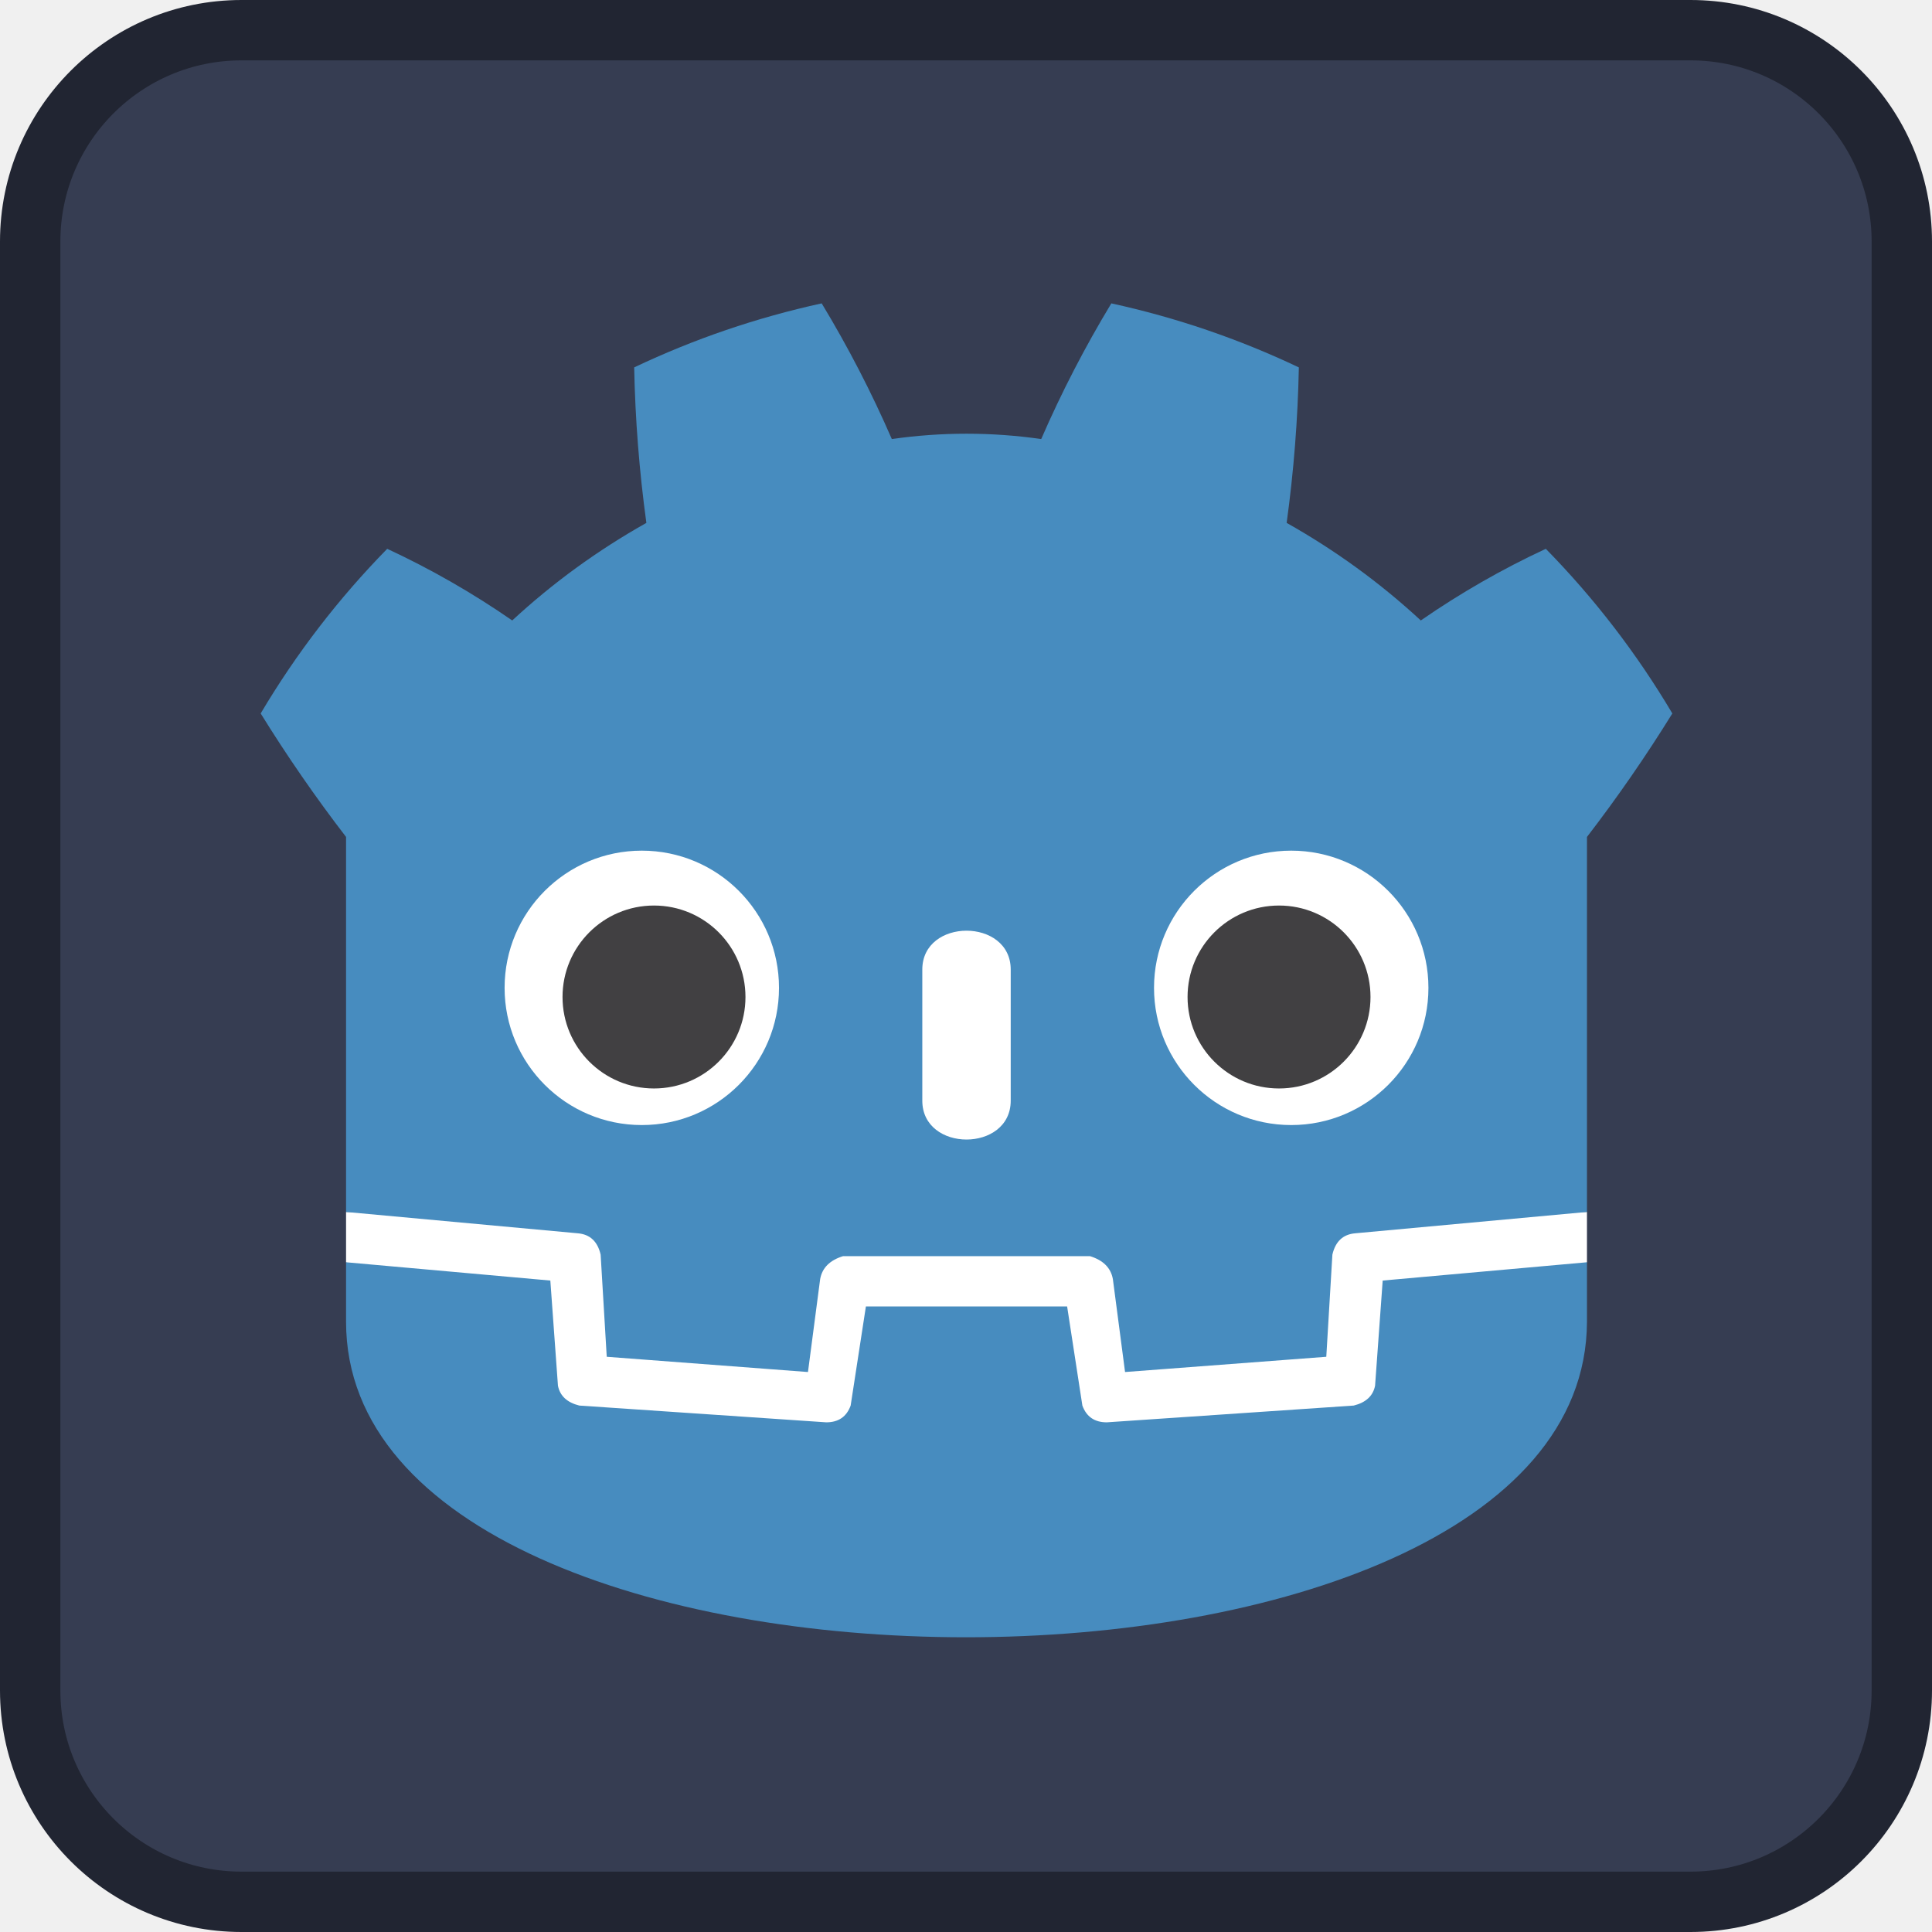
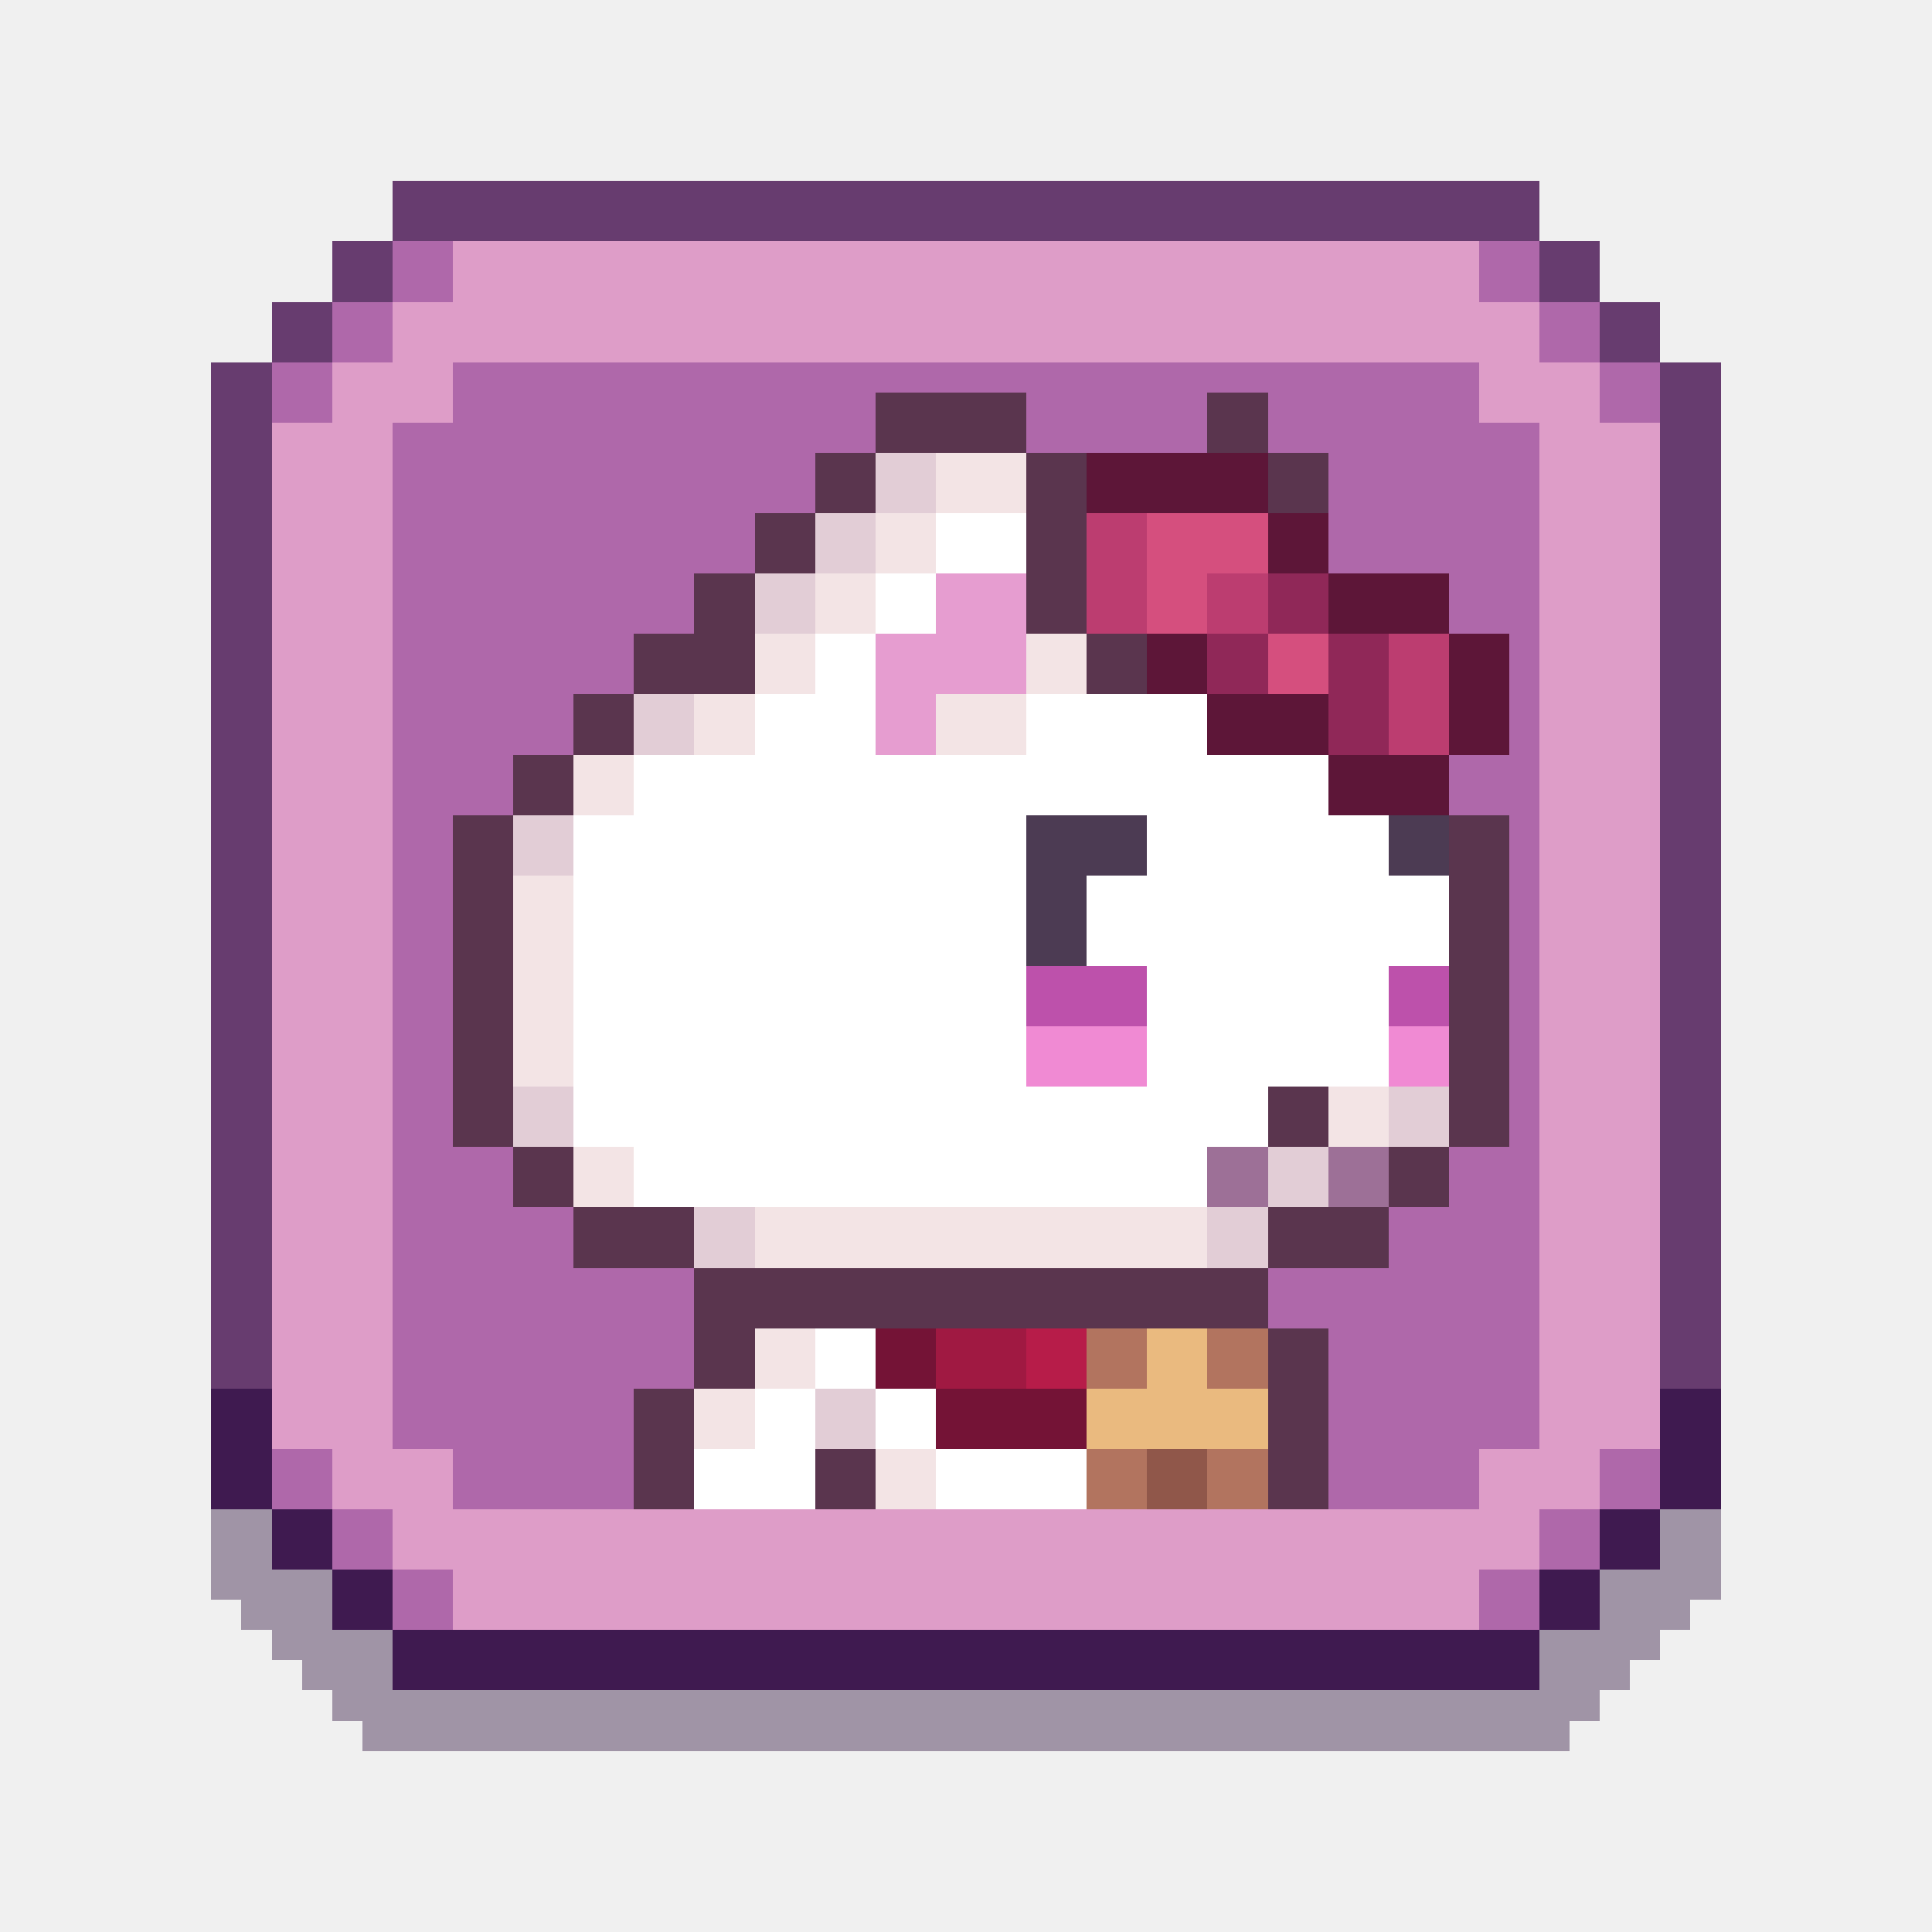
- <svg xmlns="http://www.w3.org/2000/svg" width="128" height="128">
-   <rect width="124" height="124" x="2" y="2" fill="#363d52" stroke="#212532" stroke-width="4" rx="14" />
-   <g fill="#fff" transform="translate(12.322 12.322)scale(.101)">
-     <path d="M105 673v33q407 354 814 0v-33z" />
-     <path fill="#478cbf" d="m105 673 152 14q12 1 15 14l4 67 132 10 8-61q2-11 15-15h162q13 4 15 15l8 61 132-10 4-67q3-13 15-14l152-14V427q30-39 56-81-35-59-83-108-43 20-82 47-40-37-88-64 7-51 8-102-59-28-123-42-26 43-46 89-49-7-98 0-20-46-46-89-64 14-123 42 1 51 8 102-48 27-88 64-39-27-82-47-48 49-83 108 26 42 56 81zm0 33v39c0 276 813 276 814 0v-39l-134 12-5 69q-2 10-14 13l-162 11q-12 0-16-11l-10-65H446l-10 65q-4 11-16 11l-162-11q-12-3-14-13l-5-69z" />
-     <path d="M483 600c0 34 58 34 58 0v-86c0-34-58-34-58 0z" />
-     <circle cx="725" cy="526" r="90" />
-     <circle cx="299" cy="526" r="90" />
-   </g>
-   <g fill="#414042" transform="translate(12.322 12.322)scale(.101)">
-     <circle cx="307" cy="532" r="60" />
-     <circle cx="717" cy="532" r="60" />
-   </g>
+ <svg xmlns="http://www.w3.org/2000/svg" version="1.1" width="256" height="256" shape-rendering="crispEdges">
+   <rect x="52" y="24" width="152" height="8" fill="#673C6F" />
+   <rect x="44" y="32" width="8" height="8" fill="#673C6F" />
+   <rect x="52" y="32" width="8" height="8" fill="#AF68AA" />
+   <rect x="60" y="32" width="136" height="16" fill="#DE9DC8" />
+   <rect x="196" y="32" width="8" height="8" fill="#AF68AA" />
+   <rect x="204" y="32" width="8" height="8" fill="#673C6F" />
+   <rect x="36" y="40" width="8" height="8" fill="#673C6F" />
+   <rect x="44" y="40" width="8" height="8" fill="#AF68AA" />
+   <rect x="52" y="40" width="8" height="16" fill="#DE9DC8" />
+   <rect x="196" y="40" width="8" height="16" fill="#DE9DC8" />
+   <rect x="204" y="40" width="8" height="8" fill="#AF68AA" />
+   <rect x="212" y="40" width="8" height="8" fill="#673C6F" />
+   <rect x="28" y="48" width="8" height="136" fill="#673C6F" />
+   <rect x="36" y="48" width="8" height="8" fill="#AF68AA" />
+   <rect x="44" y="48" width="8" height="152" fill="#DE9DC8" />
+   <rect x="60" y="48" width="136" height="4" fill="#AF68AA" />
+   <rect x="204" y="48" width="8" height="152" fill="#DE9DC8" />
+   <rect x="212" y="48" width="8" height="8" fill="#AF68AA" />
+   <rect x="220" y="48" width="8" height="136" fill="#673C6F" />
+   <rect x="60" y="52" width="56" height="8" fill="#AF68AA" />
+   <rect x="116" y="52" width="20" height="8" fill="#5A354E" />
+   <rect x="136" y="52" width="24" height="8" fill="#AF68AA" />
+   <rect x="160" y="52" width="8" height="8" fill="#5A354E" />
+   <rect x="168" y="52" width="28" height="8" fill="#AF68AA" />
+   <rect x="36" y="56" width="8" height="136" fill="#DE9DC8" />
+   <rect x="52" y="56" width="8" height="136" fill="#AF68AA" />
+   <rect x="196" y="56" width="8" height="28" fill="#AF68AA" />
+   <rect x="212" y="56" width="8" height="136" fill="#DE9DC8" />
+   <rect x="60" y="60" width="48" height="8" fill="#AF68AA" />
+   <rect x="108" y="60" width="8" height="8" fill="#5A354E" />
+   <rect x="116" y="60" width="8" height="8" fill="#E2CDD6" />
+   <rect x="124" y="60" width="12" height="8" fill="#F3E4E5" />
+   <rect x="136" y="60" width="8" height="24" fill="#5A354E" />
+   <rect x="144" y="60" width="24" height="8" fill="#5D1638" />
+   <rect x="168" y="60" width="8" height="8" fill="#5A354E" />
+   <rect x="176" y="60" width="20" height="16" fill="#AF68AA" />
+   <rect x="60" y="68" width="40" height="8" fill="#AF68AA" />
+   <rect x="100" y="68" width="8" height="8" fill="#5A354E" />
+   <rect x="108" y="68" width="8" height="8" fill="#E2CDD6" />
+   <rect x="116" y="68" width="8" height="8" fill="#F3E4E5" />
+   <rect x="124" y="68" width="12" height="8" fill="#FFFFFF" />
+   <rect x="144" y="68" width="8" height="16" fill="#BC3D70" />
+   <rect x="152" y="68" width="16" height="8" fill="#D54F7E" />
+   <rect x="168" y="68" width="8" height="8" fill="#5D1638" />
+   <rect x="60" y="76" width="32" height="8" fill="#AF68AA" />
+   <rect x="92" y="76" width="8" height="16" fill="#5A354E" />
+   <rect x="100" y="76" width="8" height="8" fill="#E2CDD6" />
+   <rect x="108" y="76" width="8" height="8" fill="#F3E4E5" />
+   <rect x="116" y="76" width="8" height="8" fill="#FFFFFF" />
+   <rect x="124" y="76" width="12" height="16" fill="#E69DD0" />
+   <rect x="152" y="76" width="8" height="8" fill="#D54F7E" />
+   <rect x="160" y="76" width="8" height="8" fill="#BC3D70" />
+   <rect x="168" y="76" width="8" height="8" fill="#902858" />
+   <rect x="176" y="76" width="16" height="8" fill="#5D1638" />
+   <rect x="192" y="76" width="4" height="8" fill="#AF68AA" />
+   <rect x="60" y="84" width="24" height="8" fill="#AF68AA" />
+   <rect x="84" y="84" width="8" height="8" fill="#5A354E" />
+   <rect x="100" y="84" width="8" height="8" fill="#F3E4E5" />
+   <rect x="108" y="84" width="8" height="76" fill="#FFFFFF" />
+   <rect x="116" y="84" width="8" height="16" fill="#E69DD0" />
+   <rect x="136" y="84" width="8" height="8" fill="#F3E4E5" />
+   <rect x="144" y="84" width="8" height="8" fill="#5A354E" />
+   <rect x="152" y="84" width="8" height="8" fill="#5D1638" />
+   <rect x="160" y="84" width="8" height="8" fill="#902858" />
+   <rect x="168" y="84" width="8" height="8" fill="#D54F7E" />
+   <rect x="176" y="84" width="8" height="16" fill="#902858" />
+   <rect x="184" y="84" width="8" height="16" fill="#BC3D70" />
+   <rect x="192" y="84" width="8" height="16" fill="#5D1638" />
+   <rect x="200" y="84" width="4" height="108" fill="#AF68AA" />
+   <rect x="60" y="92" width="16" height="8" fill="#AF68AA" />
+   <rect x="76" y="92" width="8" height="8" fill="#5A354E" />
+   <rect x="84" y="92" width="8" height="8" fill="#E2CDD6" />
+   <rect x="92" y="92" width="8" height="8" fill="#F3E4E5" />
+   <rect x="100" y="92" width="8" height="68" fill="#FFFFFF" />
+   <rect x="124" y="92" width="12" height="8" fill="#F3E4E5" />
+   <rect x="136" y="92" width="24" height="16" fill="#FFFFFF" />
+   <rect x="160" y="92" width="16" height="8" fill="#5D1638" />
+   <rect x="60" y="100" width="8" height="8" fill="#AF68AA" />
+   <rect x="68" y="100" width="8" height="8" fill="#5A354E" />
+   <rect x="76" y="100" width="8" height="8" fill="#F3E4E5" />
+   <rect x="84" y="100" width="16" height="60" fill="#FFFFFF" />
+   <rect x="116" y="100" width="20" height="60" fill="#FFFFFF" />
+   <rect x="160" y="100" width="16" height="44" fill="#FFFFFF" />
+   <rect x="176" y="100" width="16" height="8" fill="#5D1638" />
+   <rect x="192" y="100" width="8" height="8" fill="#AF68AA" />
+   <rect x="60" y="108" width="8" height="44" fill="#5A354E" />
+   <rect x="68" y="108" width="8" height="8" fill="#E2CDD6" />
+   <rect x="76" y="108" width="8" height="44" fill="#FFFFFF" />
+   <rect x="136" y="108" width="16" height="8" fill="#4C3B53" />
+   <rect x="152" y="108" width="8" height="52" fill="#FFFFFF" />
+   <rect x="176" y="108" width="8" height="36" fill="#FFFFFF" />
+   <rect x="184" y="108" width="8" height="8" fill="#4C3B53" />
+   <rect x="192" y="108" width="8" height="44" fill="#5A354E" />
+   <rect x="68" y="116" width="8" height="28" fill="#F3E4E5" />
+   <rect x="136" y="116" width="8" height="12" fill="#4C3B53" />
+   <rect x="144" y="116" width="8" height="12" fill="#FFFFFF" />
+   <rect x="184" y="116" width="8" height="12" fill="#FFFFFF" />
+   <rect x="136" y="128" width="16" height="8" fill="#BD51AB" />
+   <rect x="184" y="128" width="8" height="8" fill="#BD51AB" />
+   <rect x="136" y="136" width="16" height="8" fill="#F08AD3" />
+   <rect x="184" y="136" width="8" height="8" fill="#F08AD3" />
+   <rect x="68" y="144" width="8" height="8" fill="#E2CDD6" />
+   <rect x="136" y="144" width="16" height="16" fill="#FFFFFF" />
+   <rect x="160" y="144" width="8" height="8" fill="#FFFFFF" />
+   <rect x="168" y="144" width="8" height="8" fill="#5A354E" />
+   <rect x="176" y="144" width="8" height="8" fill="#F3E4E5" />
+   <rect x="184" y="144" width="8" height="8" fill="#E2CDD6" />
+   <rect x="60" y="152" width="8" height="48" fill="#AF68AA" />
+   <rect x="68" y="152" width="8" height="8" fill="#5A354E" />
+   <rect x="76" y="152" width="8" height="8" fill="#F3E4E5" />
+   <rect x="160" y="152" width="8" height="8" fill="#9D7097" />
+   <rect x="168" y="152" width="8" height="8" fill="#E2CDD6" />
+   <rect x="176" y="152" width="8" height="8" fill="#9D7097" />
+   <rect x="184" y="152" width="8" height="8" fill="#5A354E" />
+   <rect x="192" y="152" width="8" height="40" fill="#AF68AA" />
+   <rect x="68" y="160" width="8" height="40" fill="#AF68AA" />
+   <rect x="76" y="160" width="16" height="8" fill="#5A354E" />
+   <rect x="92" y="160" width="8" height="8" fill="#E2CDD6" />
+   <rect x="100" y="160" width="60" height="8" fill="#F3E4E5" />
+   <rect x="160" y="160" width="8" height="8" fill="#E2CDD6" />
+   <rect x="168" y="160" width="16" height="8" fill="#5A354E" />
+   <rect x="184" y="160" width="8" height="40" fill="#AF68AA" />
+   <rect x="76" y="168" width="16" height="16" fill="#AF68AA" />
+   <rect x="92" y="168" width="76" height="8" fill="#5A354E" />
+   <rect x="168" y="168" width="16" height="8" fill="#AF68AA" />
+   <rect x="92" y="176" width="8" height="8" fill="#5A354E" />
+   <rect x="100" y="176" width="8" height="8" fill="#F3E4E5" />
+   <rect x="108" y="176" width="8" height="8" fill="#FFFFFF" />
+   <rect x="116" y="176" width="8" height="8" fill="#741336" />
+   <rect x="124" y="176" width="12" height="8" fill="#A01942" />
+   <rect x="136" y="176" width="8" height="8" fill="#B71C49" />
+   <rect x="144" y="176" width="8" height="8" fill="#B2745F" />
+   <rect x="152" y="176" width="8" height="16" fill="#EABA7F" />
+   <rect x="160" y="176" width="8" height="8" fill="#B2745F" />
+   <rect x="168" y="176" width="8" height="24" fill="#5A354E" />
+   <rect x="176" y="176" width="8" height="24" fill="#AF68AA" />
+   <rect x="28" y="184" width="8" height="16" fill="#3F1A50" />
+   <rect x="76" y="184" width="8" height="16" fill="#AF68AA" />
+   <rect x="84" y="184" width="8" height="16" fill="#5A354E" />
+   <rect x="92" y="184" width="8" height="8" fill="#F3E4E5" />
+   <rect x="100" y="184" width="8" height="16" fill="#FFFFFF" />
+   <rect x="108" y="184" width="8" height="8" fill="#E2CDD6" />
+   <rect x="116" y="184" width="8" height="8" fill="#FFFFFF" />
+   <rect x="124" y="184" width="20" height="8" fill="#741336" />
+   <rect x="144" y="184" width="8" height="8" fill="#EABA7F" />
+   <rect x="160" y="184" width="8" height="8" fill="#EABA7F" />
+   <rect x="220" y="184" width="8" height="16" fill="#3F1A50" />
+   <rect x="36" y="192" width="8" height="8" fill="#AF68AA" />
+   <rect x="52" y="192" width="8" height="16" fill="#DE9DC8" />
+   <rect x="92" y="192" width="8" height="8" fill="#FFFFFF" />
+   <rect x="108" y="192" width="8" height="8" fill="#5A354E" />
+   <rect x="116" y="192" width="8" height="8" fill="#F3E4E5" />
+   <rect x="124" y="192" width="20" height="8" fill="#FFFFFF" />
+   <rect x="144" y="192" width="8" height="8" fill="#B2745F" />
+   <rect x="152" y="192" width="8" height="8" fill="#90574A" />
+   <rect x="160" y="192" width="8" height="8" fill="#B2745F" />
+   <rect x="192" y="192" width="4" height="8" fill="#AF68AA" />
+   <rect x="196" y="192" width="8" height="16" fill="#DE9DC8" />
+   <rect x="212" y="192" width="8" height="8" fill="#AF68AA" />
+   <rect x="28" y="200" width="8" height="12" fill="#331541" opacity="0.42" />
+   <rect x="36" y="200" width="8" height="8" fill="#3F1A50" />
+   <rect x="44" y="200" width="8" height="8" fill="#AF68AA" />
+   <rect x="60" y="200" width="136" height="16" fill="#DE9DC8" />
+   <rect x="204" y="200" width="8" height="8" fill="#AF68AA" />
+   <rect x="212" y="200" width="8" height="8" fill="#3F1A50" />
+   <rect x="220" y="200" width="8" height="12" fill="#331541" opacity="0.42" />
+   <rect x="36" y="208" width="8" height="12" fill="#331541" opacity="0.42" />
+   <rect x="44" y="208" width="8" height="8" fill="#3F1A50" />
+   <rect x="52" y="208" width="8" height="8" fill="#AF68AA" />
+   <rect x="196" y="208" width="8" height="8" fill="#AF68AA" />
+   <rect x="204" y="208" width="8" height="8" fill="#3F1A50" />
+   <rect x="212" y="208" width="8" height="12" fill="#331541" opacity="0.42" />
+   <rect x="32" y="212" width="4" height="4" fill="#331541" opacity="0.42" />
+   <rect x="220" y="212" width="4" height="4" fill="#331541" opacity="0.42" />
+   <rect x="44" y="216" width="8" height="12" fill="#331541" opacity="0.42" />
+   <rect x="52" y="216" width="152" height="8" fill="#3F1A50" />
+   <rect x="204" y="216" width="8" height="12" fill="#331541" opacity="0.42" />
+   <rect x="40" y="220" width="4" height="4" fill="#331541" opacity="0.42" />
+   <rect x="212" y="220" width="4" height="4" fill="#331541" opacity="0.42" />
+   <rect x="52" y="224" width="152" height="8" fill="#331541" opacity="0.42" />
+   <rect x="48" y="228" width="4" height="4" fill="#331541" opacity="0.42" />
+   <rect x="204" y="228" width="4" height="4" fill="#331541" opacity="0.42" />
</svg>
